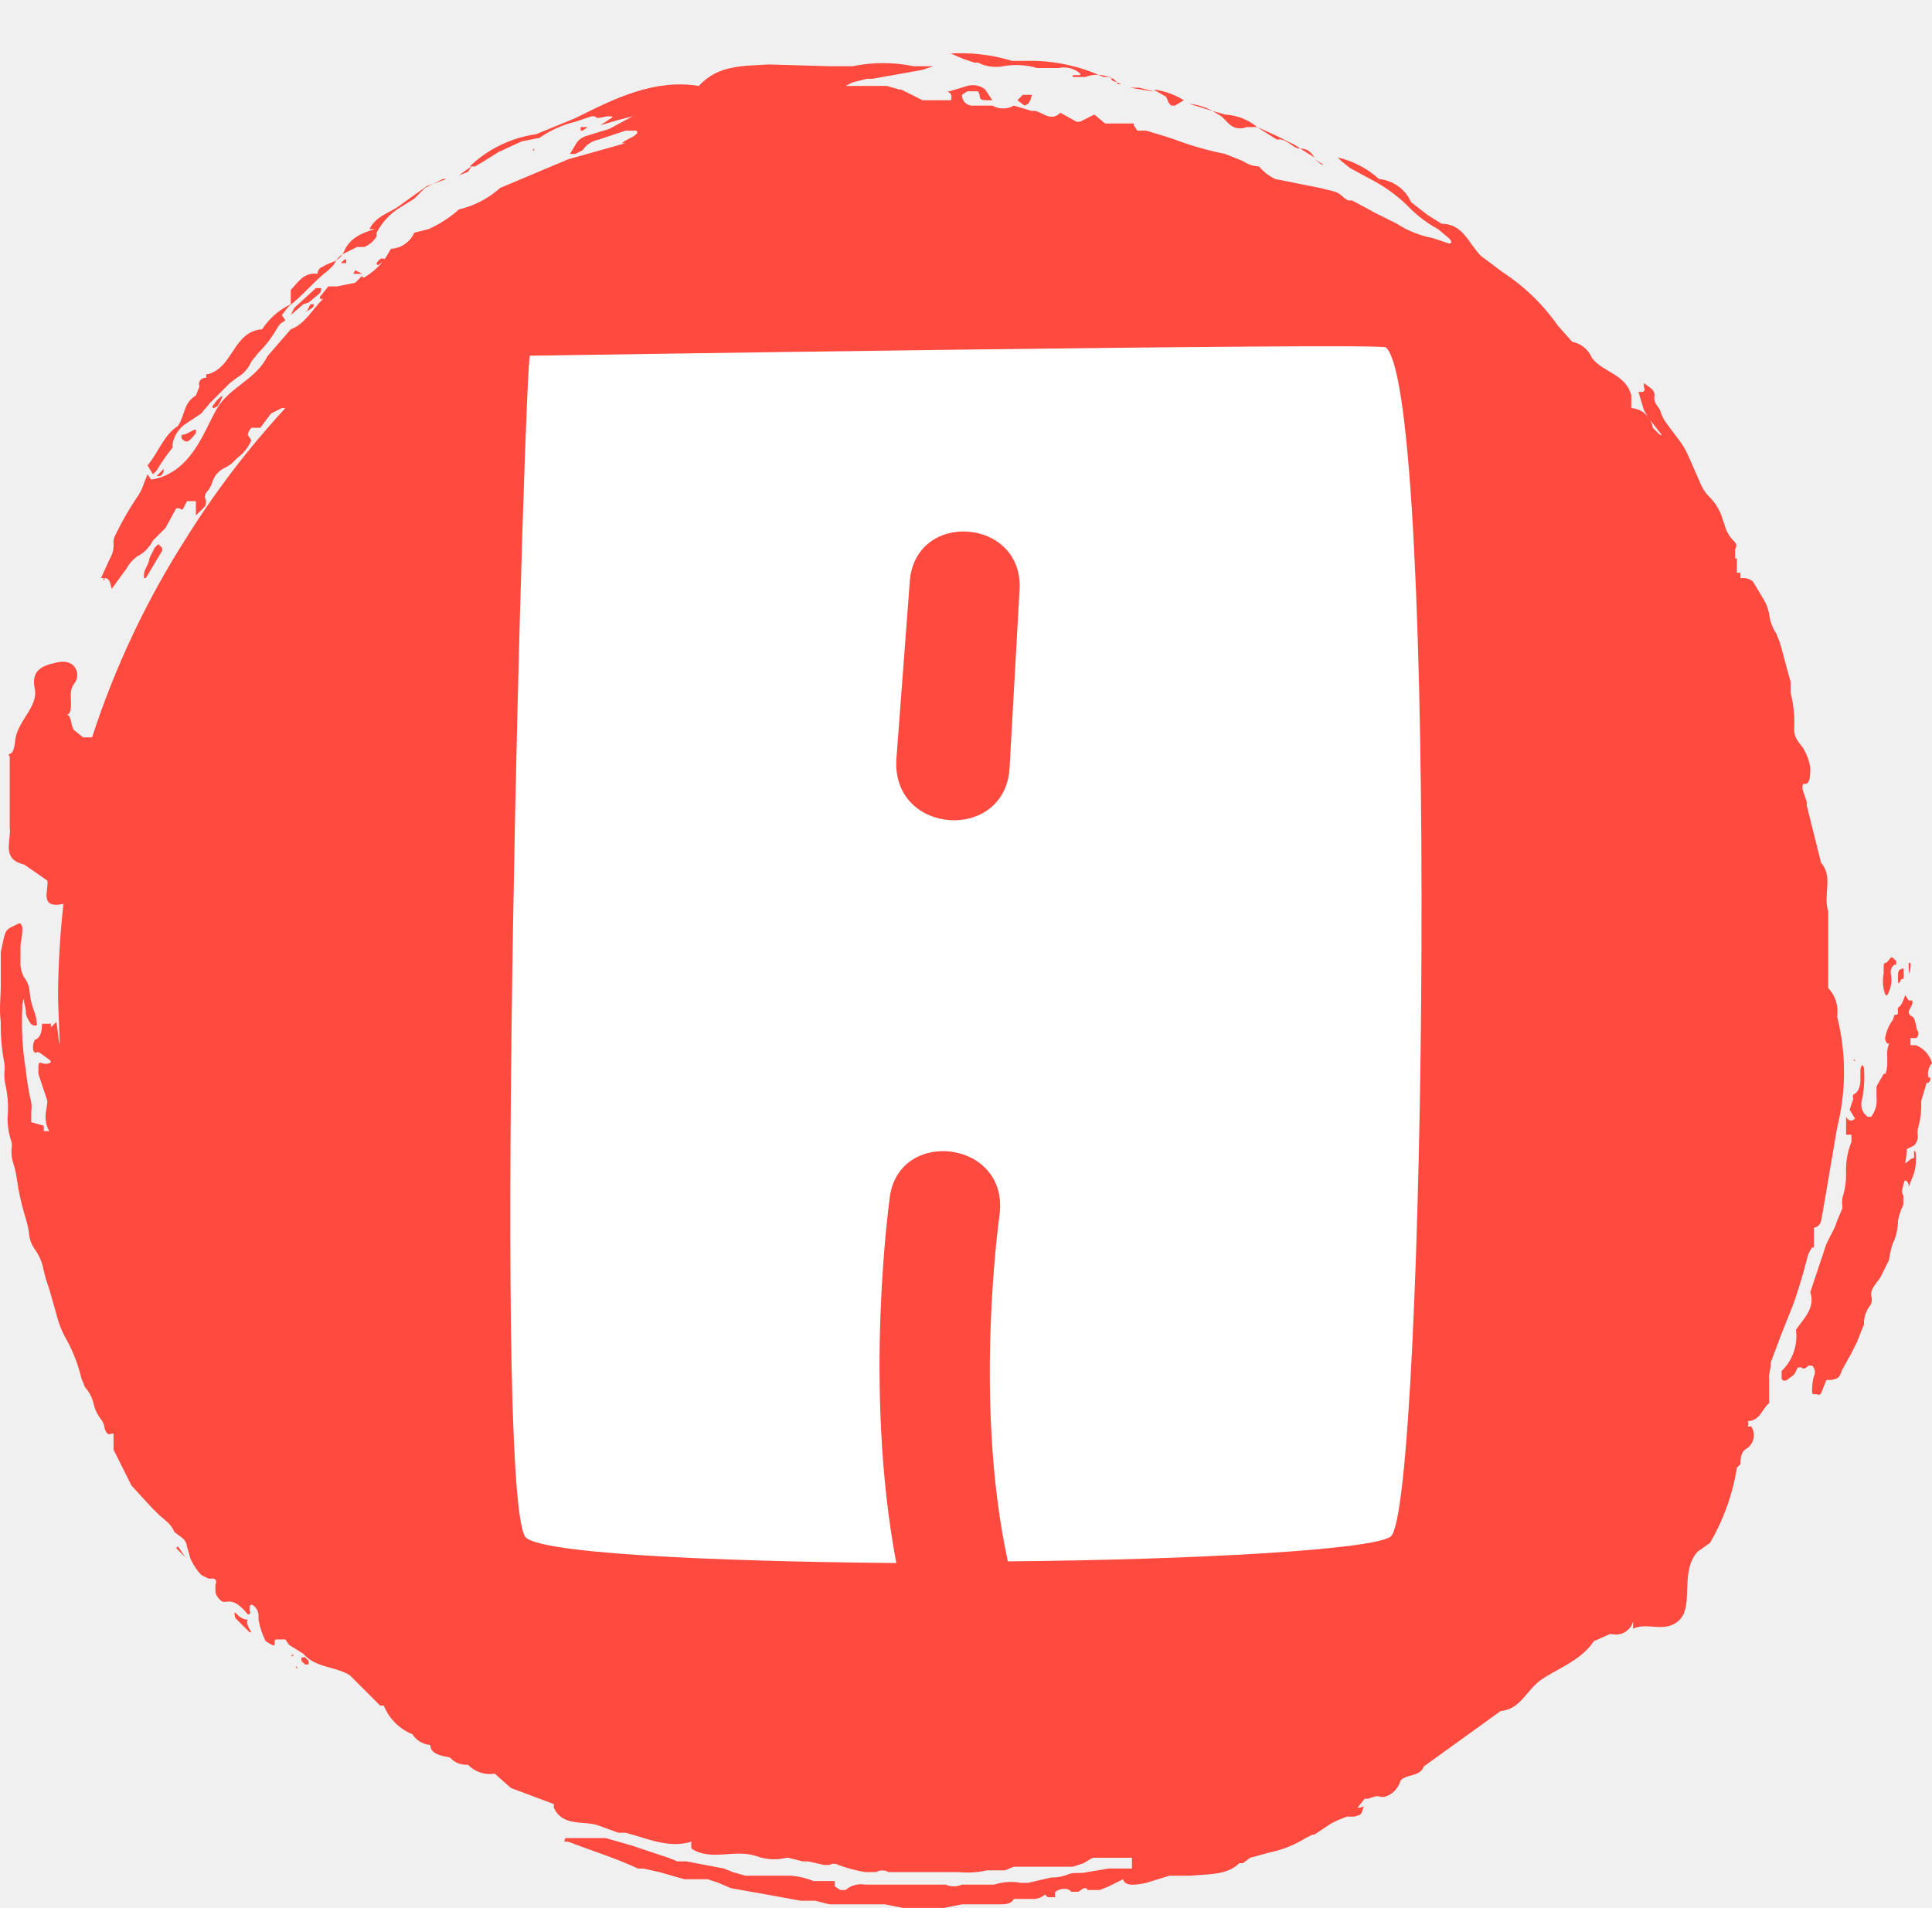
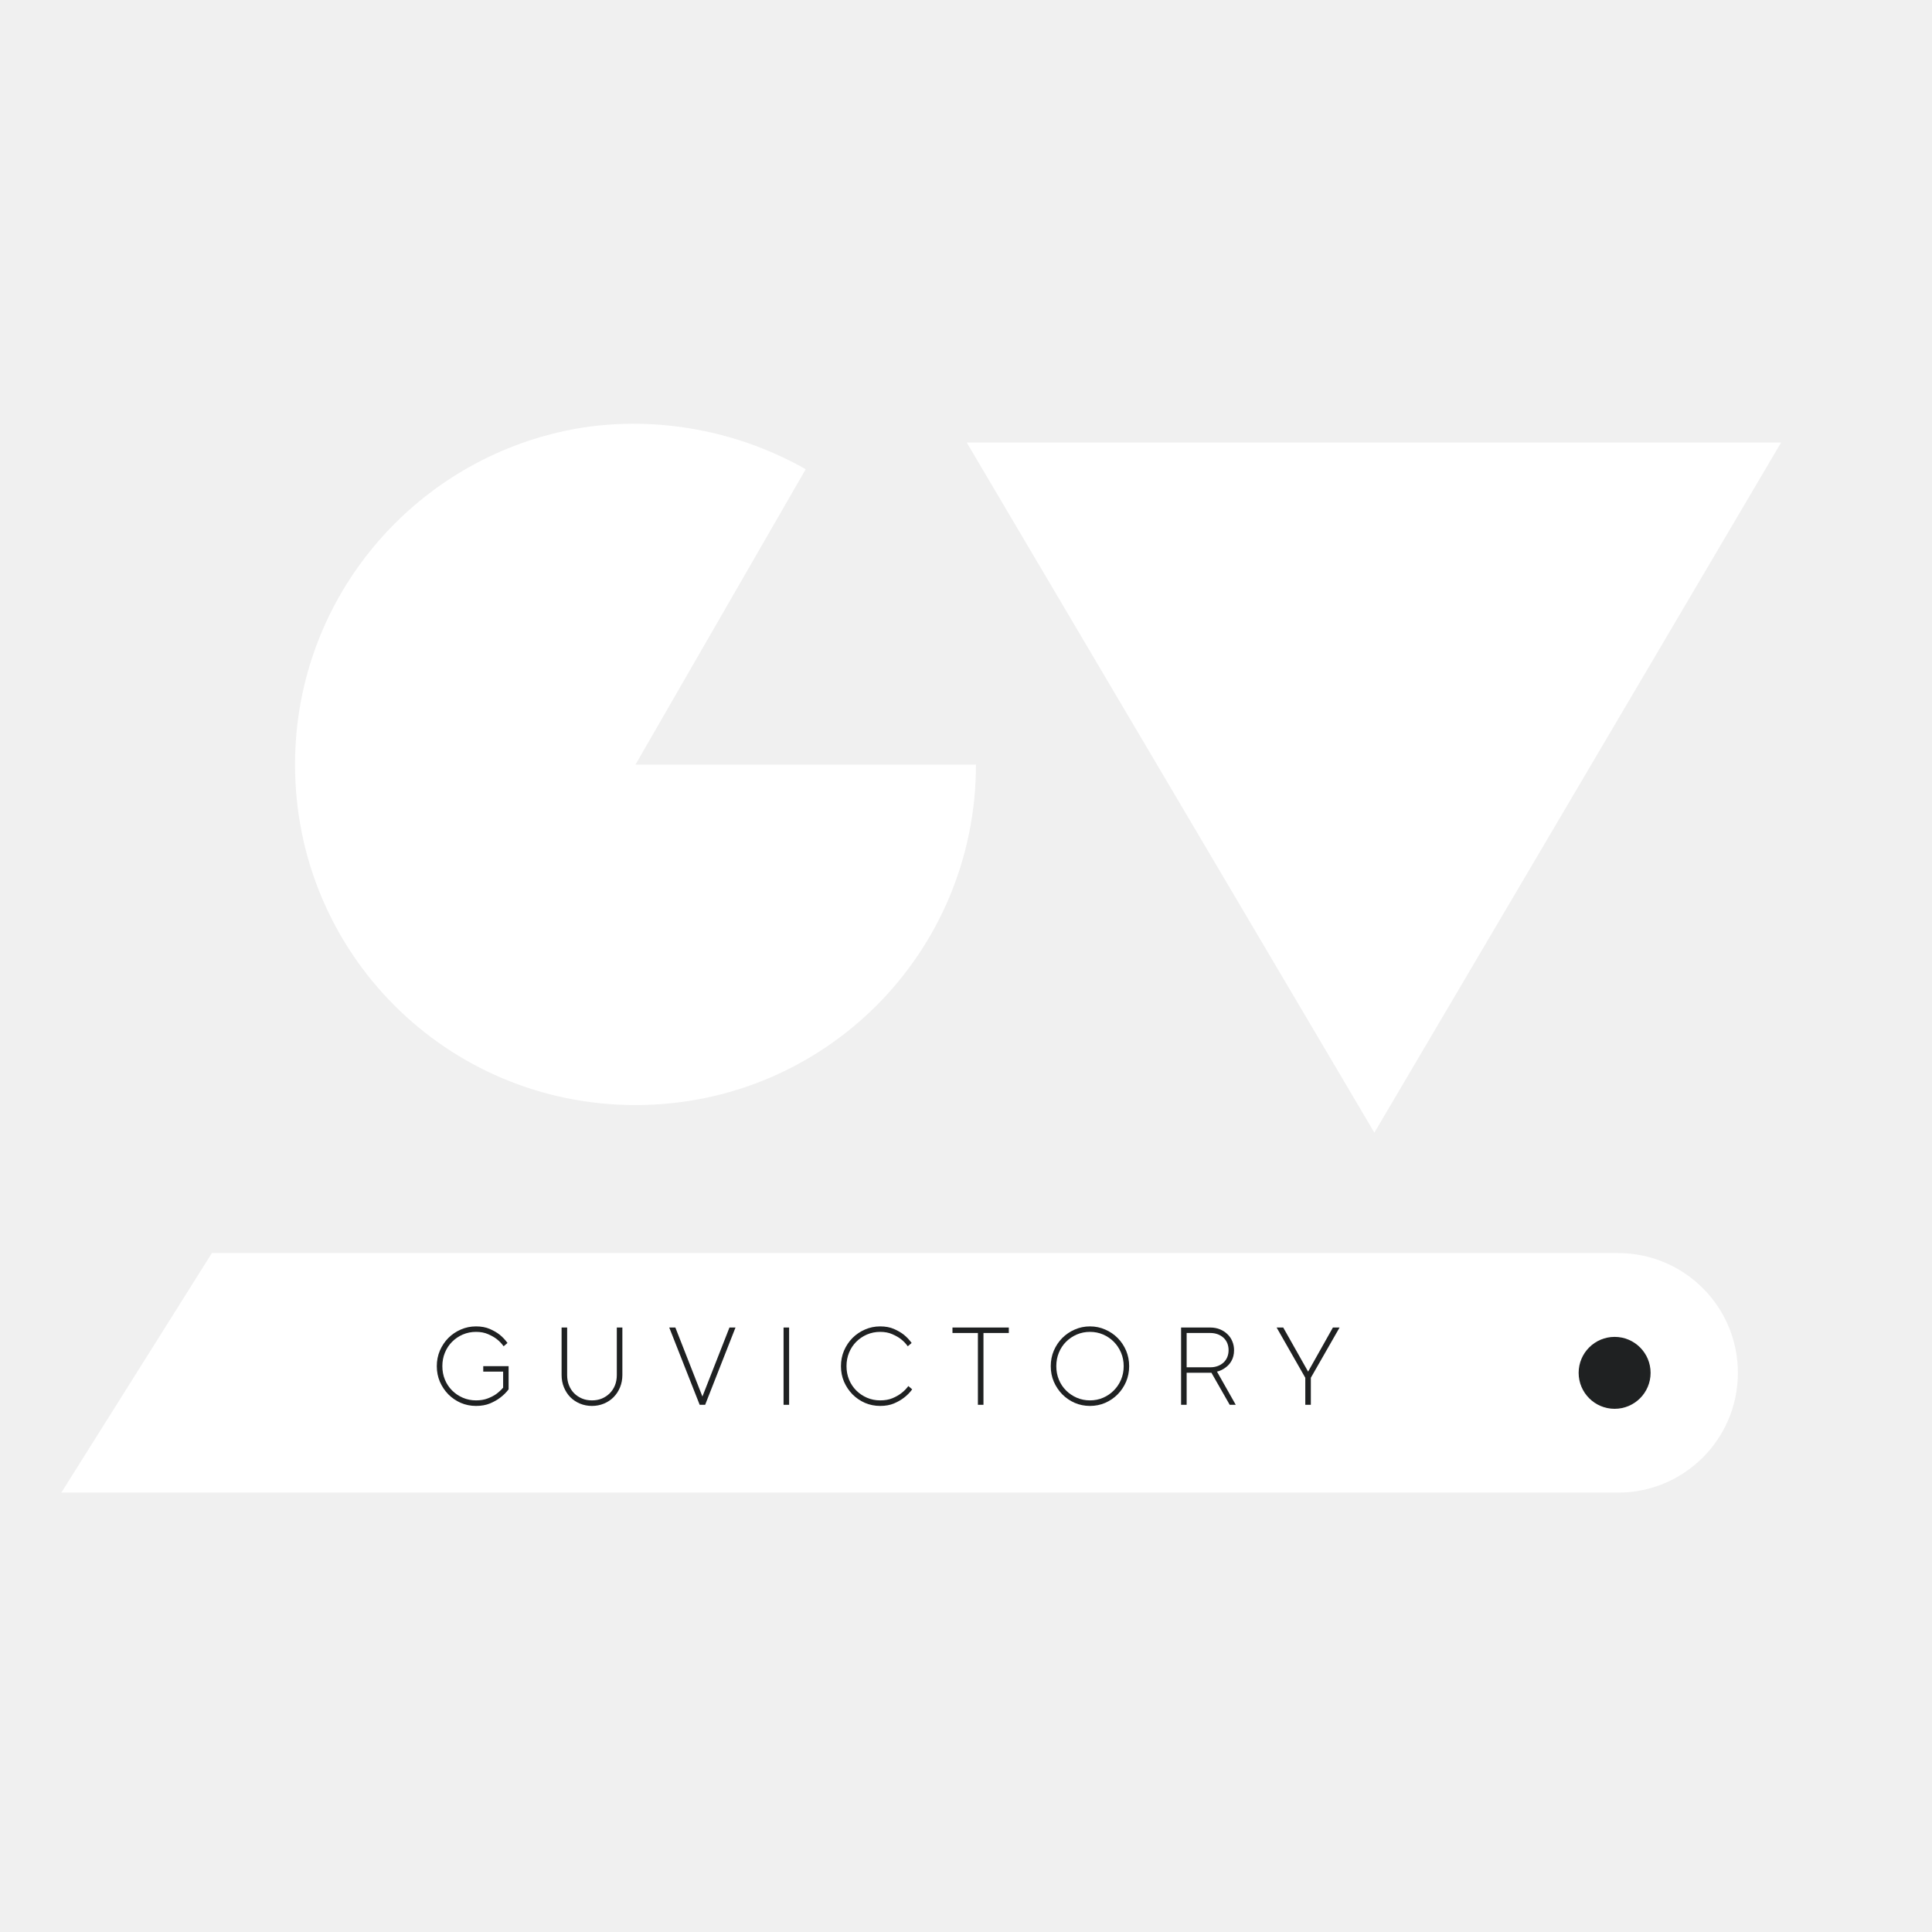
- <svg xmlns="http://www.w3.org/2000/svg" width="308.761" height="304.916" viewBox="0 0 106.008 104.687" class="css-1j8o68f" version="1.1" id="svg23">
-   <defs id="SvgjsDefs2684" />
-   <g id="SvgjsG2685" featurekey="rootContainer" transform="matrix(0.9820593,0,0,0.9820593,-0.05456052,0)" fill="#ff4a3f">
-     <g id="g17">
-       <path d="M19.8 15.3h.5l-.4-.2zm.5.1zm.8-.7c0 .1 0 .1.1.1l.4-.3c-.2-.1-.3-.1-.5.2zm.4-.2zm-4.1 2.3zm-.2.6l.3-.2c.1-.1.1-.2.1-.2h-.2l-.2.4c-.1-.1-.1 0 0 0zm2.2-2.9h-.1l-.2.2h.3zm-2.1 2.4l.6-.5c.1-.1.1-.2.1-.3h-.3l-1.2 1.1-.2.4.7-.6zm-1.1.8z" id="path3" />
-       <path d="M9.7 25v-.2a1.7 1.7 0 0 1 .7-1.1l.9-.6.5-.6.7-.7.4-.4.4-.3a1.9 1.9 0 0 0 .8-.9l.4-.5a5.9 5.9 0 0 0 1-1.3l.2-.3.3-.2-.2-.3.4-.5c.8-.6 1.4-1.4 2.2-2l.3-.3a1.4 1.4 0 0 1 .5-.6l.8-.4h.4a1.4 1.4 0 0 0 .7-.6V13a3.5 3.5 0 0 1 1.3-1.4l.8-.5.2-.2.4-.4 1-.5h.2l-1.1.4-1.4 1c-.6.5-1.4.6-1.8 1.4h.3c-.7.2-1.4.5-1.7 1.2s-.8.6-1.2.9a.4.4 0 0 0-.3.4c-.8-.1-1.1.5-1.5.9v.8a3.9 3.9 0 0 0-1.6 1.4c-1.6.1-1.6 2.1-3 2.5h-.1a.2.2 0 0 0 0 .2c-.3 0-.5.2-.4.5l-.2.5c-.7.4-.6 1.1-1 1.7-.8.5-1.1 1.5-1.7 2.2l.3.5.2-.2a11.6 11.6 0 0 1 .9-1.3zM53.9 3.3l.6.2h.2a2.2 2.2 0 0 0 1.4.2 4.1 4.1 0 0 1 1.9.1h1.2a1.4 1.4 0 0 1 1.2.3.1.1 0 0 1 0 .1H60a.1.1 0 0 0 0 .1h.7a1.8 1.8 0 0 1 1.3 0c.2 0 .1.1.2.2l.5.2h-.2c-.2-.4-.5-.4-.8-.4a9.7 9.7 0 0 0-4.3-.9h-.8A9.8 9.8 0 0 0 53 3h.2zm7.3 3.1zM50.3 4.7zm10.9 1.7h.2-.2zM19 14.7zm32.1-10zm17.6 2.2a.9.9 0 0 0 1 .2h.6a3.1 3.1 0 0 0-1.8-.7l-.7-.2.5.3zm-3.4-1.3c0 .1.1.2.2.3h.2l.5-.3a4.2 4.2 0 0 0-1.7-.6l.7.4zm7.4 2.7l.8.5c-.2-.3-.4-.5-.8-.5z" id="path5" />
-       <path d="M99 76.1l.6-1.6.6-1.5c.2-.5.6-1.8.8-2.6a1.7 1.7 0 0 1 .3-.7h.1v-1.1c.5-.1.4-.6.5-.9l.8-4.7a12.7 12.7 0 0 0 0-6.2 1.9 1.9 0 0 0-.5-1.6v-4.3c-.3-.9.3-1.9-.4-2.7L101 45a.4.4 0 0 0 0-.2l-.2-.6a.5.5 0 0 1 0-.4h.1c.3 0 .3-.5.3-.9a3 3 0 0 0-.4-1.1l-.3-.4a1.1 1.1 0 0 1-.2-.7 6.7 6.7 0 0 0-.2-2v-.6c-.2-.7-.4-1.5-.6-2.2l-.2-.5a2.5 2.5 0 0 1-.4-1.1 2.5 2.5 0 0 0-.3-.8l-.6-1a.8.8 0 0 0-.6-.2h-.1V32h-.2v-.8H97V31a.4.4 0 0 0 0-.1v-.2c.1-.2.1-.3-.1-.5a1.8 1.8 0 0 1-.4-.6l-.2-.6a2.9 2.9 0 0 0-.7-1.2 2.2 2.2 0 0 1-.5-.7l-.7-1.6a4.3 4.3 0 0 0-.6-1l-.6-.8a2.4 2.4 0 0 1-.4-.8l-.2-.3a.6.6 0 0 1-.1-.5.5.5 0 0 0-.2-.4l-.4-.3v.2c.1.2 0 .3-.1.3h-.2l.3 1 .3.5.7.9h-.1l-.2-.2-.2-.2a1.3 1.3 0 0 0-1.2-1.1v-.7c-.3-1.2-1.6-1.3-2.2-2.1a1.5 1.5 0 0 0-1.1-.9l-.8-.9a11.3 11.3 0 0 0-3.1-3l-.8-.6-.4-.3c-.7-.7-1-1.8-2.2-1.8l-.8-.5-.9-.7a2.2 2.2 0 0 0-1.8-1.3 5.1 5.1 0 0 0-2.3-1.2l.2.2.5.4 1.3.7a8.5 8.5 0 0 1 2.1 1.6 6.8 6.8 0 0 0 1.5 1.1l.6.5c.1.1.2.2.1.3H81l-.9-.3a5.6 5.6 0 0 1-2-.8l-1.2-.6-1.3-.7h-.2c-.3-.1-.4-.4-.8-.5l-.8-.2-2.5-.5a2.6 2.6 0 0 1-.9-.7 1.7 1.7 0 0 1-.9-.3l-1-.4a18.1 18.1 0 0 1-2.8-.8l-.6-.2-1-.3h-.5l-.2-.3v-.1h-1.6l-.6-.5-.4.2-.4.2h-.2l-.9-.5c-.6.6-1.1-.2-1.6-.1l-1-.3a1.2 1.2 0 0 1-1.2 0h-1.2a.6.6 0 0 1-.5-.6l.3-.2h.6a.7.7 0 0 1 .1.3c0 .2.2.2.5.2h.2l-.4-.6a1.1 1.1 0 0 0-1-.2l-1 .3H53c.3.2.2.3.2.5h-1.6l-.4-.2-.8-.4h-.1l-.7-.2h-2.3l.4-.2.8-.2h.3l1.7-.3 1.1-.2.6-.2h-1.1a8.4 8.4 0 0 0-3.4 0h-1.3L43 3.6c-1.4.1-2.8 0-3.9 1.2-2.5-.4-4.7.7-6.9 1.8l-2.2.9a6.7 6.7 0 0 0-3.7 1.8h.3l.5-.3.8-.5 1.3-.6 1-.2a6 6 0 0 1 2-.9l.9-.3h.2c.1.2.5 0 .7 0h.2c.1 0 .1.1 0 .1l-.6.4 1-.3.8-.2-1.3.7-1.3.4a1 1 0 0 0-.6.5l-.3.5h.3l.4-.2a1.4 1.4 0 0 1 .9-.6l1.5-.5h.5a.1.1 0 0 1 .1.2c-.2.2-.6.3-.8.5h.2l-3.2.9-3.8 1.6a5.2 5.2 0 0 1-2.3 1.2 6.6 6.6 0 0 1-1.7 1.1l-.8.2a1.5 1.5 0 0 1-1.3.9l-.3.5a3.7 3.7 0 0 1-1.2 1.1h-.1v-.1l-.2.2-.2.2-1 .2h-.5l-.4.5c-.1.1-.1.2 0 .2h.1c-.6.6-1 1.4-1.8 1.7L15 19.9c-.6 1.2-1.8 1.6-2.6 2.6s-1.4 3.9-3.9 4.3l-.2-.3-.2.5a2.7 2.7 0 0 1-.4.8 16.9 16.9 0 0 0-1.2 2.1.8.8 0 0 0-.1.5 1.4 1.4 0 0 1-.2.8l-.5 1.1h.2c.3 0 .3.3.4.6l.8-1.1a2.2 2.2 0 0 1 .6-.7 2 2 0 0 0 .9-.9l.3-.3.4-.4.6-1.1h.2c.1.1.1.1.2 0l.2-.4h.5v.8l.5-.5a.5.5 0 0 0 0-.5.4.4 0 0 1 .1-.3 1.5 1.5 0 0 0 .3-.5 1.3 1.3 0 0 1 .8-.9l.3-.2.3-.3a2.4 2.4 0 0 0 .8-1l-.2-.3c0-.1.1-.3.2-.4h.5l.6-.8.6-.3h.2a48.8 48.8 0 0 0-5.5 7.2h-.1.1a48.4 48.4 0 0 0-5.3 11.2h-.5l-.5-.4c-.2-.2-.1-.7-.4-.9h.1c.3-.5-.1-1.2.3-1.7s.1-1.4-.9-1.2-1.5.5-1.3 1.5-1 1.8-1.1 2.9-.5.5-.3.9v3.9c.1.8-.5 1.8.8 2.1l1.3.9c.1.5-.5 1.6.9 1.3a49.2 49.2 0 0 0-.3 5c0 1.1.1 2.2.1 3.3v-.4c-.1-.4-.1-.8-.2-1.3l-.3.3v-.2h-.5c0 .5-.1.8-.4.9a.9.9 0 0 0-.1.5c0 .1.1.3.2.2s.4.2.7.4-.2.3-.4.2-.2.1-.2.3v.3l.5 1.5c0 .3-.1.6-.1.9a1.7 1.7 0 0 0 .2.8h-.3v-.3l-.7-.2v-.6a1.5 1.5 0 0 0 0-.5 14.6 14.6 0 0 1-.3-1.8 16.6 16.6 0 0 1-.2-3.5.9.9 0 0 1 .1-.5v.2a2.9 2.9 0 0 1 .1.5.8.8 0 0 0 .1.4c.1.2.2.4.4.4s.1-.1.1-.2a2.1 2.1 0 0 0-.1-.5 4.2 4.2 0 0 1-.3-1.3 1.5 1.5 0 0 0-.3-.7 1.6 1.6 0 0 1-.2-.9v-.8c0-.3.1-.6.1-.9a.5.5 0 0 0-.1-.4h-.1c-.8.4-.7.2-1 1.6V55c0 .7-.1 1.4 0 2.1a10.8 10.8 0 0 0 .2 2.3 1.8 1.8 0 0 1 0 .5 3.1 3.1 0 0 0 .1.9 5.9 5.9 0 0 1 .1 1.3 3.9 3.9 0 0 0 .2 1.7 1.2 1.2 0 0 1 0 .4 2.1 2.1 0 0 0 .1.8 4.9 4.9 0 0 1 .2.9 14 14 0 0 0 .5 2.2 5 5 0 0 1 .2 1 1.7 1.7 0 0 0 .3.7 2.9 2.9 0 0 1 .5 1.2 8.5 8.5 0 0 0 .3 1l.4 1.4a5.4 5.4 0 0 0 .6 1.5 8.5 8.5 0 0 1 .8 2.1l.2.5a2.1 2.1 0 0 1 .5 1 2.1 2.1 0 0 0 .4.8 1 1 0 0 1 .2.5c.1.3.2.4.4.3h.1v.9l.5 1 .5 1 1.1 1.2.4.4c.3.3.7.5.9 1l.4.3a.7.7 0 0 1 .3.5l.2.7a3.3 3.3 0 0 0 .6.9l.4.2h.3a.2.2 0 0 1 .1.3 2.5 2.5 0 0 0 0 .5.9.9 0 0 0 .4.5h.2c.4-.1.8.2 1.2.7h.1c0-.1.1-.1 0-.2v-.2c0-.1.1-.2.2-.1a.7.7 0 0 1 .3.6v.2a4.3 4.3 0 0 0 .4 1.2c.5.3.5.3.5.1s0-.2.2-.2h.4l.2.3.8.5c.7.8 1.8.7 2.6 1.2l1.7 1.7h.2a2.9 2.9 0 0 0 1.6 1.6 1.3 1.3 0 0 0 1 .6c0 .5.6.6 1.1.7a1.2 1.2 0 0 0 .8.4h.2a1.7 1.7 0 0 0 1.5.5l.9.8 2.4.9v.2c.5 1.1 1.7.7 2.5 1l1.1.4h.4c1.2.3 2.4.9 3.7.5a.7.7 0 0 0 0 .4c1.1.7 2.4 0 3.6.4a2.9 2.9 0 0 0 1.7.1h.1l.8.2h.3l.9.2h.3a.5.5 0 0 1 .5 0 7.9 7.9 0 0 0 1.5.4h.6a.7.7 0 0 1 .7 0h3.9a5 5 0 0 0 1.6-.1h1l.5-.2H60l.6-.2.5-.3h2.2v.6H62l-1.2.2c-.4.1-.7 0-1 .1a2.4 2.4 0 0 1-1 .2l-1.3.3h-.4a3.1 3.1 0 0 0-1.5.1h-1.8a1.1 1.1 0 0 1-.9 0h-4.5a1.3 1.3 0 0 0-1.1.3H47l-.3-.2v-.3h-1.2a4.1 4.1 0 0 0-1.3-.3h-2.5l-.7-.2-.5-.2-2.1-.4h-.5l-.5-.2-2.1-.7-1.4-.4h-2.2c-.1 0-.1.1-.1.2h.2c1.3.5 2.6.9 3.9 1.5h.3l.9.2 1.4.4h1.3l.6.2.7.3 1.7.3 1.1.2 1.1.2h.8l.8.2h3.1l1 .2h2.3l1-.2H56c.4 0 .6-.1.7-.3h1a1 1 0 0 0 .8-.3c-.1.1 0 .1.1.2h.4v-.2c0-.1 0-.1.2-.2s.6-.1.7.1h.4l.3-.2c.2 0 .2 0 .2.1h.7l.5-.2.8-.4c.1.3.4.4 1.3.2l1.3-.4h1.2c.9-.1 2 0 2.7-.7h.2l.4-.3 1.1-.3a6.1 6.1 0 0 0 2-.8l.4-.2h.1l.9-.6.4-.2.5-.2h.4c.4-.1.4-.1.5-.4s0-.1-.2-.1h-.1l.4-.5h.2c.3-.1.5-.2.7-.1h.2a1.3 1.3 0 0 0 .9-.9c.3-.4 1.1-.2 1.3-.8l4.3-3.1c1.1-.1 1.4-1.1 2.2-1.7s2.3-1.1 3-2.2l.9-.4h.1a1 1 0 0 0 1.2-.7v.4c.8-.4 1.8.3 2.6-.5s0-2.7 1-3.8l.7-.5a12.1 12.1 0 0 0 1.5-4.2l.2-.2c0-.3 0-.7.4-.9a.9.9 0 0 0 .2-1.2h-.2a.3.3 0 0 0 0-.3c.7 0 .8-.7 1.2-1V77a.5.5 0 0 1 0-.2 3.8 3.8 0 0 0 .1-.7zM5.9 32.2z" id="path7" />
-       <path d="M26.4 9.3l-.3.2-.4.3.5-.2zm6.1-2h.1l.3-.2h-.4zm-2.6 1l-.1.1h.1v-.1zm-1.5 1.4zm1.3-.2zm-6.3 3.1zM9.2 26.2l-.4.4H9a.4.4 0 0 0 .2-.4zm3-3.5a2.1 2.1 0 0 0 .3-.6 1.5 1.5 0 0 0-.5.5c-.1.1-.1.2 0 .2zM11 24.2V24c-.2 0-.5.3-.8.3v.2c.3.3.4.2.8-.3zm3 66.2zM73.9 9.2h.1l-.5-.3zm-2.5-1.4c.5-.1.8.4 1.2.5h.1l-.3-.2-1-.5-1.1-.5.3.2zM52.8 3.1zm11.7 2h-.1l-1.2-.2h.5zm2 .7l1.3.4a3.3 3.3 0 0 0-1.3-.4zm-9 0a1 1 0 0 0 .2-.5h-.5l-.3.3.4.3zm9 1.6zM49.9 4.2zm2.9.7zM48.5 4zm13.8 2.1a.5.5 0 0 0 0 .1zm44.8 52.3h-.3V58h.3c.1 0 .2-.3.1-.4s-.1-.7-.3-.8a.3.3 0 0 1-.2-.3l.2-.4a.4.4 0 0 0 0-.2h-.2l-.2-.3c-.1.3-.2.6-.4.7a.5.5 0 0 0 0 .2c0 .1 0 .2-.1.2h-.1a1.1 1.1 0 0 1-.1.3 2.3 2.3 0 0 0-.4.9.4.4 0 0 0 .1.4h.1a1.7 1.7 0 0 0-.1.8v.4a1.8 1.8 0 0 1-.1.5h-.1l-.4.7v.6a1.5 1.5 0 0 1-.3 1.1h-.2l-.2-.2a.9.9 0 0 1-.1-.8 6.5 6.5 0 0 0 .1-1.7c0-.1-.1-.2-.1-.2a.5.5 0 0 0-.1.3v.6c0 .2-.1.6-.3.7s-.1.2-.1.3l-.2.6.3.5c-.2.2-.4.1-.5-.1v1h.3v.4a4.2 4.2 0 0 0-.3 1.4 3.3 3.3 0 0 0 0 .4 4 4 0 0 1-.2 1.3 2 2 0 0 0 0 .6l-.3.7a3.2 3.2 0 0 1-.3.7l-.3.6-.9 2.7c.3.9-.4 1.5-.8 2.1a2.7 2.7 0 0 1-.8 2.3v.4c0 .1.1.2.3.1l.4-.3.2-.4h.2c.1.1.2.1.4-.1h.2a.5.5 0 0 1 .1.6 2.9 2.9 0 0 0-.1.8c0 .1 0 .2.1.2h.2c.1.1.2 0 .3-.3l.2-.5h.3c.4-.1.4-.1.6-.6l.5-.9.3-.6.4-1a1.6 1.6 0 0 1 .3-1 .6.6 0 0 0 .1-.6c0-.2 0-.3.2-.6l.3-.4.5-1a4.7 4.7 0 0 1 .2-.9 3 3 0 0 0 .3-1.3 3.8 3.8 0 0 1 .3-.9v-.5c-.1-.2-.1-.2 0-.6s.1-.2.2-.2a.4.4 0 0 1 .1.3l.2-.5a2.3 2.3 0 0 0 .2-.9v-.3c0-.1 0-.3-.1-.3v.4c-.2 0-.3.2-.5.3a6.4 6.4 0 0 0 .1-.8l.4-.2a.7.7 0 0 0 .2-.6 1.4 1.4 0 0 1 0-.3 4.8 4.8 0 0 0 .2-1.4v-.2l.3-1h.1a.3.3 0 0 0 .1-.3h-.1a.9.9 0 0 1 .2-.8 1.5 1.5 0 0 0-.9-1zm-1.2 7.8zm-.2-9.9zm0 0zM9.1 30.8a.3.3 0 0 0 0-.2l-.2-.2-.2.2-.3.6c0 .3-.3.6-.3.9v.2h.1zm96.3 24.8h.1a1.7 1.7 0 0 0 .2-1.2.5.5 0 0 1 .2-.5h.1v-.2l-.2-.2h-.1c-.1.1-.2.3-.3.3s-.1.1-.1.3v.3a2.2 2.2 0 0 0 .1 1.2zM13.2 90.1c-.1 0 0 .2 0 .3l.8.8h.1c-.2-.3-.3-.6-.2-.7a.9.9 0 0 1-.5-.2zm.8.3zm92.3-35.7h.1a2 2 0 0 0 0-.6c-.3.1-.3.1-.3.6s.1.1.2 0z" id="path9" />
-       <path d="M106.7 62a.6.6 0 0 0 .1-.5c0-.1-.1-.2-.1-.1h-.2v.2c0 .4.1.5.2.4zm.1-8.2h-.1v.6a1 1 0 0 0 .1-.6zM17.1 92.6h-.2v.2l.2.2h.2v-.2zm86.6-33.3c0-.1 0-.1-.1-.1zM9.9 86.5l.5.5-.4-.6z" id="path11" />
-       <circle cx="10.5" cy="87.1" transform="rotate(-24.8 10.4 87.159)" id="circle13" />
-       <path d="M9.7 30.1h-.1v.2-.2h.1zm83.2-6.6l-.2-.3h-.1zm-14.7 77.1zM5.9 32.2zm-.1.2a.3.3 0 0 0 .1-.2v.2zm1.9-4.9zM61.5 2.4zm42.8 58.2v.1-.1zM16.4 92.5h-.1c.1.1.2 0 .1-.1zm.2.7h.1l-.1-.1v.1zm73.9-71.3zm15.2 34.4zM14.6 91.7zm92.1-37zm-.8 11.4zM34.6 0z" id="path15" />
+ <svg xmlns="http://www.w3.org/2000/svg" width="500" zoomAndPan="magnify" viewBox="0 0 375 375" height="500" preserveAspectRatio="xMidYMid meet" version="1.0">
+   <defs>
+     <g />
+     <clipPath id="1f0566ff55">
+       <path d="M 11 243.223 L 338 243.223 L 338 289.723 L 11 289.723 Z M 11 243.223 " clip-rule="nonzero" />
+     </clipPath>
+     <clipPath id="c188c0a94f">
+       <path d="M 306.414 259.488 L 320.379 259.488 L 320.379 273.449 L 306.414 273.449 Z M 306.414 259.488 " clip-rule="nonzero" />
+     </clipPath>
+     <clipPath id="e7abce09a1">
+       <path d="M 313.398 259.488 C 309.543 259.488 306.414 262.613 306.414 266.469 C 306.414 270.324 309.543 273.449 313.398 273.449 C 317.254 273.449 320.379 270.324 320.379 266.469 C 320.379 262.613 317.254 259.488 313.398 259.488 Z M 313.398 259.488 " clip-rule="nonzero" />
+     </clipPath>
+   </defs>
+   <g fill="#ffffff" fill-opacity="1">
+     <g transform="translate(54.94458, 211.0966)">
+       <g>
+         <path d="M 68.406 -62.691 L 101.445 -120.02 C 88.23 -127.523 72.691 -130.379 57.867 -128.059 C 26.254 -122.879 2.32 -95.555 2.32 -62.691 C 2.32 -26.074 31.793 3.395 68.406 3.395 C 105.02 3.395 134.488 -26.074 134.488 -62.691 Z M 68.406 -62.691 " />
+       </g>
    </g>
  </g>
-   <g id="SvgjsG2686" featurekey="nameFeature-0" transform="matrix(2.284354,0,0,2.284354,27.98006,-5.60952)" fill="#ffffff">
-     <path d="M9.6 16.48 l-0.32 4.24 c-0.08 1.8 2.6 1.96 2.72 0.2 l0.24 -4.28 c0.12 -1.76 -2.56 -1.96 -2.64 -0.16 z M0.48 11 l0 0 c0.04 0 20.48 -0.32 20.56 -0.2 c1.28 1.12 0.96 27.8 0.12 28.56 c-0.4 0.32 -4.64 0.56 -9.2 0.6 c-0.84 -3.84 -0.2 -8.32 -0.2 -8.32 c0.24 -1.8 -2.44 -2.12 -2.64 -0.4 c0 0.04 -0.64 4.52 0.16 8.76 c-4.56 -0.04 -8.68 -0.24 -8.92 -0.64 c-0.8 -1.44 0 -28.28 0.12 -28.36 z" id="path20" />
+   <g fill="#ffffff" fill-opacity="1">
+     <g transform="translate(191.7528, 211.0966)">
+       <g>
+         <path d="M 153.957 -125.199 L -4.109 -125.199 L 75.012 8.75 Z M 153.957 -125.199 " />
+       </g>
+     </g>
+   </g>
+   <g clip-path="url(#1f0566ff55)">
+     <path fill="#ffffff" d="M 314.078 289.711 L 11.906 289.711 L 41.125 243.223 L 314.078 243.223 C 326.914 243.223 337.324 253.629 337.324 266.465 C 337.324 279.305 326.914 289.711 314.078 289.711 Z M 314.078 289.711 " fill-opacity="1" fill-rule="nonzero" />
+   </g>
+   <g clip-path="url(#c188c0a94f)">
+     <g clip-path="url(#e7abce09a1)">
+       <path fill="#1f2122" d="M 306.414 259.488 L 320.379 259.488 L 320.379 273.449 L 306.414 273.449 Z M 306.414 259.488 " fill-opacity="1" fill-rule="nonzero" />
+     </g>
+   </g>
+   <g fill="#1f2122" fill-opacity="1">
+     <g transform="translate(83.50169, 272.6717)">
+       <g>
+         <path d="M 8.891 0.219 C 7.848 0.219 6.863 0.02 5.938 -0.375 C 5.02 -0.781 4.211 -1.332 3.516 -2.031 C 2.828 -2.738 2.281 -3.555 1.875 -4.484 C 1.477 -5.422 1.281 -6.426 1.281 -7.5 C 1.281 -8.57 1.477 -9.578 1.875 -10.516 C 2.281 -11.453 2.828 -12.27 3.516 -12.969 C 4.211 -13.664 5.02 -14.211 5.938 -14.609 C 6.863 -15.016 7.848 -15.219 8.891 -15.219 C 9.922 -15.219 10.816 -15.051 11.578 -14.719 C 12.336 -14.383 12.973 -14.016 13.484 -13.609 C 14.066 -13.141 14.57 -12.602 15 -12 L 14.25 -11.359 C 13.883 -11.879 13.441 -12.344 12.922 -12.75 C 12.484 -13.094 11.926 -13.41 11.25 -13.703 C 10.582 -14.004 9.797 -14.156 8.891 -14.156 C 7.984 -14.156 7.129 -13.984 6.328 -13.641 C 5.535 -13.297 4.844 -12.828 4.25 -12.234 C 3.656 -11.641 3.191 -10.938 2.859 -10.125 C 2.523 -9.32 2.359 -8.445 2.359 -7.5 C 2.359 -6.562 2.523 -5.688 2.859 -4.875 C 3.191 -4.07 3.656 -3.375 4.25 -2.781 C 4.844 -2.188 5.535 -1.719 6.328 -1.375 C 7.129 -1.031 7.984 -0.859 8.891 -0.859 C 9.754 -0.859 10.508 -0.984 11.156 -1.234 C 11.812 -1.484 12.359 -1.766 12.797 -2.078 C 13.305 -2.453 13.758 -2.867 14.156 -3.328 L 14.156 -6.438 L 10.297 -6.438 L 10.297 -7.5 L 15.219 -7.5 L 15.219 -3 C 14.758 -2.395 14.219 -1.859 13.594 -1.391 C 13.051 -0.973 12.391 -0.598 11.609 -0.266 C 10.828 0.055 9.922 0.219 8.891 0.219 Z M 8.891 0.219 " />
+       </g>
+     </g>
+   </g>
+   <g fill="#1f2122" fill-opacity="1">
+     <g transform="translate(106.8638, 272.6717)">
+       <g>
+         <path d="M 8.031 0.219 C 7.207 0.219 6.43 0.066 5.703 -0.234 C 4.984 -0.535 4.359 -0.953 3.828 -1.484 C 3.305 -2.023 2.895 -2.66 2.594 -3.391 C 2.289 -4.129 2.141 -4.926 2.141 -5.781 L 2.141 -15 L 3.219 -15 L 3.219 -5.781 C 3.219 -5.051 3.336 -4.383 3.578 -3.781 C 3.816 -3.188 4.148 -2.672 4.578 -2.234 C 5.016 -1.805 5.523 -1.469 6.109 -1.219 C 6.691 -0.977 7.332 -0.859 8.031 -0.859 C 8.738 -0.859 9.383 -0.977 9.969 -1.219 C 10.551 -1.469 11.055 -1.805 11.484 -2.234 C 11.922 -2.672 12.258 -3.188 12.5 -3.781 C 12.738 -4.383 12.859 -5.051 12.859 -5.781 L 12.859 -15 L 13.938 -15 L 13.938 -5.781 C 13.938 -4.926 13.785 -4.129 13.484 -3.391 C 13.18 -2.66 12.766 -2.023 12.234 -1.484 C 11.711 -0.953 11.086 -0.535 10.359 -0.234 C 9.641 0.066 8.863 0.219 8.031 0.219 Z M 8.031 0.219 " />
+       </g>
+     </g>
+   </g>
+   <g fill="#1f2122" fill-opacity="1">
+     <g transform="translate(129.3686, 272.6717)">
+       <g>
+         <path d="M 0.531 -15 L 1.719 -15 L 6.969 -1.609 L 12.219 -15 L 13.391 -15 L 7.5 0 L 6.438 0 Z M 0.531 -15 " />
+       </g>
+     </g>
+   </g>
+   <g fill="#1f2122" fill-opacity="1">
+     <g transform="translate(149.73, 272.6717)">
+       <g>
+         <path d="M 2.359 -15 L 3.438 -15 L 3.438 0 L 2.359 0 Z M 2.359 -15 " />
+       </g>
+     </g>
+   </g>
+   <g fill="#1f2122" fill-opacity="1">
+     <g transform="translate(161.947, 272.6717)">
+       <g>
+         <path d="M 8.891 0.219 C 7.848 0.219 6.863 0.02 5.938 -0.375 C 5.02 -0.781 4.211 -1.332 3.516 -2.031 C 2.828 -2.738 2.281 -3.555 1.875 -4.484 C 1.477 -5.422 1.281 -6.426 1.281 -7.5 C 1.281 -8.57 1.477 -9.578 1.875 -10.516 C 2.281 -11.453 2.828 -12.27 3.516 -12.969 C 4.211 -13.664 5.02 -14.211 5.938 -14.609 C 6.863 -15.016 7.848 -15.219 8.891 -15.219 C 9.922 -15.219 10.816 -15.051 11.578 -14.719 C 12.336 -14.383 12.973 -14.016 13.484 -13.609 C 14.066 -13.141 14.57 -12.602 15 -12 L 14.25 -11.359 C 13.883 -11.879 13.441 -12.344 12.922 -12.75 C 12.484 -13.094 11.926 -13.41 11.25 -13.703 C 10.582 -14.004 9.797 -14.156 8.891 -14.156 C 7.984 -14.156 7.129 -13.984 6.328 -13.641 C 5.535 -13.297 4.844 -12.828 4.25 -12.234 C 3.656 -11.641 3.191 -10.938 2.859 -10.125 C 2.523 -9.32 2.359 -8.445 2.359 -7.5 C 2.359 -6.562 2.523 -5.688 2.859 -4.875 C 3.191 -4.07 3.656 -3.375 4.25 -2.781 C 4.844 -2.188 5.535 -1.719 6.328 -1.375 C 7.129 -1.031 7.984 -0.859 8.891 -0.859 C 9.805 -0.859 10.602 -1 11.281 -1.281 C 11.969 -1.57 12.535 -1.895 12.984 -2.25 C 13.516 -2.645 13.973 -3.109 14.359 -3.641 L 15.109 -3 C 14.672 -2.395 14.145 -1.859 13.531 -1.391 C 13 -0.973 12.348 -0.598 11.578 -0.266 C 10.816 0.055 9.922 0.219 8.891 0.219 Z M 8.891 0.219 " />
+       </g>
+     </g>
+   </g>
+   <g fill="#1f2122" fill-opacity="1">
+     <g transform="translate(184.4518, 272.6717)">
+       <g>
+         <path d="M 5.359 -13.938 L 0.422 -13.938 L 0.422 -15 L 11.359 -15 L 11.359 -13.938 L 6.438 -13.938 L 6.438 0 L 5.359 0 Z M 5.359 -13.938 " />
+       </g>
+     </g>
+   </g>
+   <g fill="#1f2122" fill-opacity="1">
+     <g transform="translate(202.6699, 272.6717)">
+       <g>
+         <path d="M 8.891 0.219 C 7.848 0.219 6.863 0.02 5.938 -0.375 C 5.02 -0.781 4.211 -1.332 3.516 -2.031 C 2.828 -2.738 2.281 -3.555 1.875 -4.484 C 1.477 -5.422 1.281 -6.426 1.281 -7.5 C 1.281 -8.57 1.477 -9.578 1.875 -10.516 C 2.281 -11.453 2.828 -12.27 3.516 -12.969 C 4.211 -13.664 5.02 -14.211 5.938 -14.609 C 6.863 -15.016 7.848 -15.219 8.891 -15.219 C 9.941 -15.219 10.926 -15.016 11.844 -14.609 C 12.77 -14.211 13.578 -13.664 14.266 -12.969 C 14.961 -12.27 15.508 -11.453 15.906 -10.516 C 16.301 -9.578 16.5 -8.57 16.5 -7.5 C 16.5 -6.426 16.301 -5.422 15.906 -4.484 C 15.508 -3.555 14.961 -2.738 14.266 -2.031 C 13.578 -1.332 12.77 -0.781 11.844 -0.375 C 10.926 0.02 9.941 0.219 8.891 0.219 Z M 8.891 -0.859 C 9.805 -0.859 10.66 -1.031 11.453 -1.375 C 12.242 -1.719 12.93 -2.188 13.516 -2.781 C 14.109 -3.375 14.578 -4.07 14.922 -4.875 C 15.266 -5.688 15.438 -6.562 15.438 -7.5 C 15.438 -8.445 15.266 -9.32 14.922 -10.125 C 14.578 -10.938 14.109 -11.641 13.516 -12.234 C 12.93 -12.828 12.242 -13.297 11.453 -13.641 C 10.66 -13.984 9.805 -14.156 8.891 -14.156 C 7.984 -14.156 7.129 -13.984 6.328 -13.641 C 5.535 -13.297 4.844 -12.828 4.25 -12.234 C 3.656 -11.641 3.191 -10.938 2.859 -10.125 C 2.523 -9.32 2.359 -8.445 2.359 -7.5 C 2.359 -6.562 2.523 -5.688 2.859 -4.875 C 3.191 -4.07 3.656 -3.375 4.25 -2.781 C 4.844 -2.188 5.535 -1.719 6.328 -1.375 C 7.129 -1.031 7.984 -0.859 8.891 -0.859 Z M 8.891 -0.859 " />
+       </g>
+     </g>
+   </g>
+   <g fill="#1f2122" fill-opacity="1">
+     <g transform="translate(226.8893, 272.6717)">
+       <g>
+         <path d="M 2.359 -15 L 8.031 -15 C 8.707 -15 9.328 -14.883 9.891 -14.656 C 10.453 -14.426 10.938 -14.113 11.344 -13.719 C 11.758 -13.332 12.078 -12.867 12.297 -12.328 C 12.523 -11.797 12.641 -11.223 12.641 -10.609 C 12.641 -10.18 12.594 -9.789 12.5 -9.438 C 12.414 -9.094 12.289 -8.781 12.125 -8.5 C 11.969 -8.219 11.789 -7.973 11.594 -7.766 C 11.395 -7.555 11.188 -7.375 10.969 -7.219 C 10.488 -6.852 9.941 -6.594 9.328 -6.438 L 12.969 0 L 11.797 0 L 8.25 -6.219 L 3.438 -6.219 L 3.438 0 L 2.359 0 Z M 8.031 -7.281 C 8.562 -7.281 9.047 -7.363 9.484 -7.531 C 9.922 -7.695 10.297 -7.926 10.609 -8.219 C 10.922 -8.508 11.16 -8.859 11.328 -9.266 C 11.492 -9.672 11.578 -10.117 11.578 -10.609 C 11.578 -11.098 11.492 -11.547 11.328 -11.953 C 11.16 -12.359 10.922 -12.707 10.609 -13 C 10.297 -13.289 9.922 -13.52 9.484 -13.688 C 9.047 -13.852 8.562 -13.938 8.031 -13.938 L 3.438 -13.938 L 3.438 -7.281 Z M 8.031 -7.281 " />
+       </g>
+     </g>
+   </g>
+   <g fill="#1f2122" fill-opacity="1">
+     <g transform="translate(247.4651, 272.6717)">
+       <g>
+         <path d="M 5.891 -5.25 L 0.328 -15 L 1.609 -15 L 6.438 -6.438 L 11.25 -15 L 12.547 -15 L 6.969 -5.25 L 6.969 0 L 5.891 0 Z M 5.891 -5.25 " />
+       </g>
+     </g>
  </g>
</svg>
